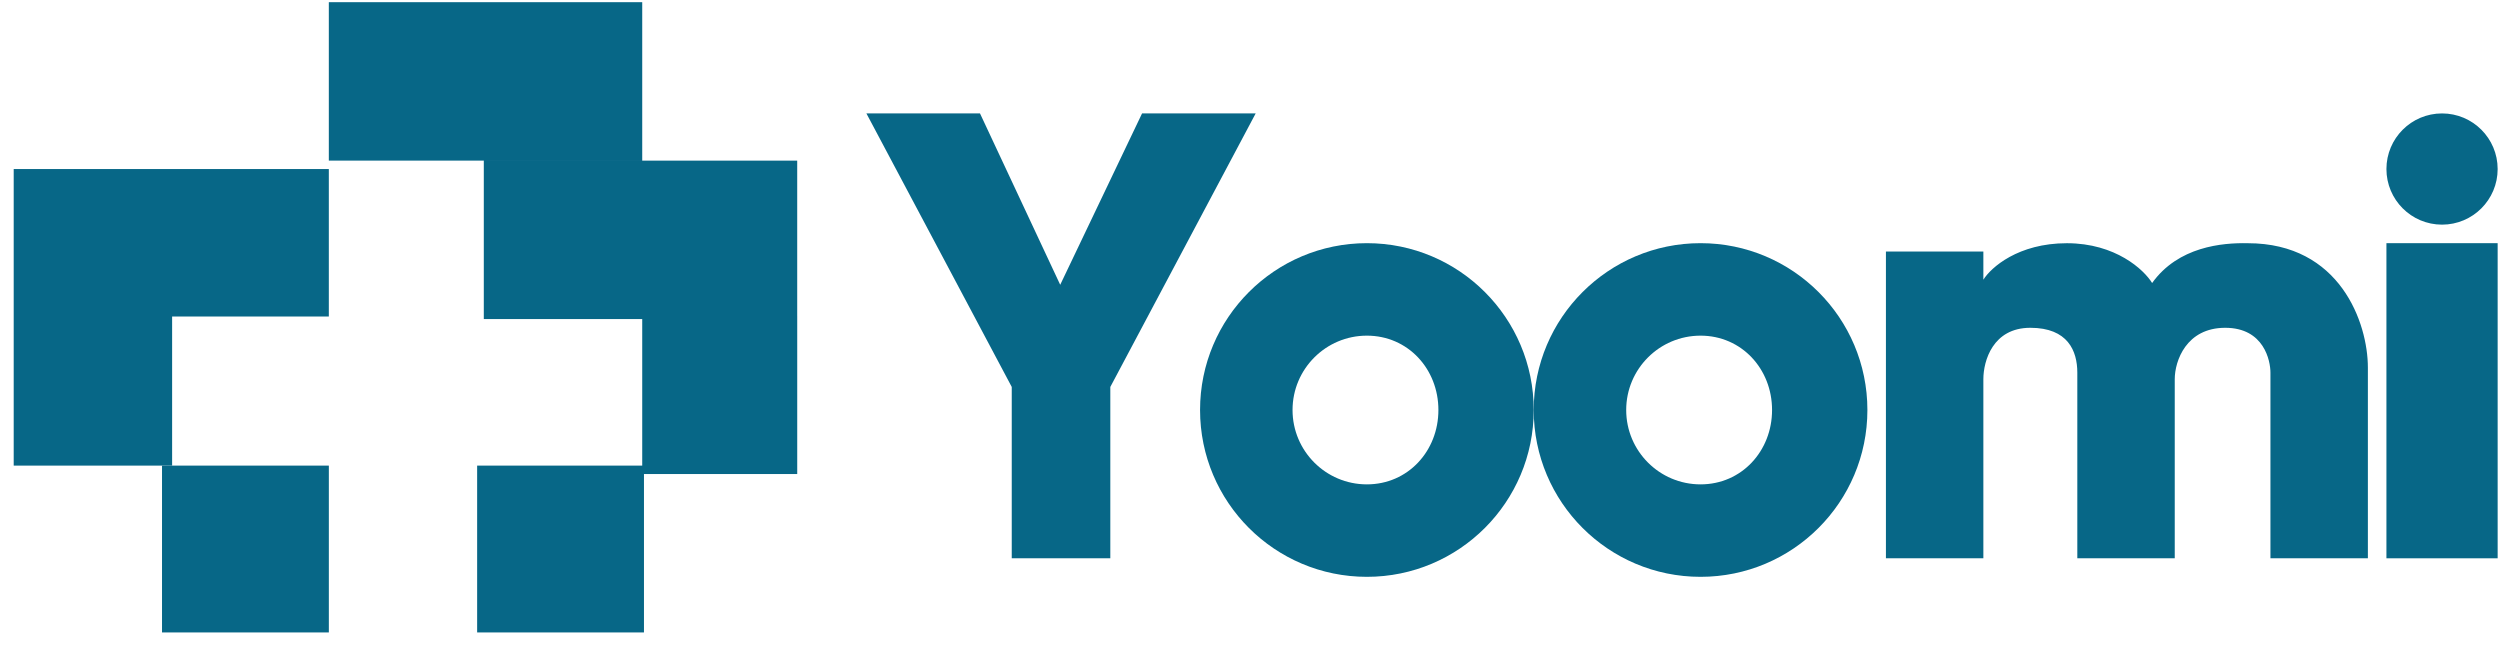
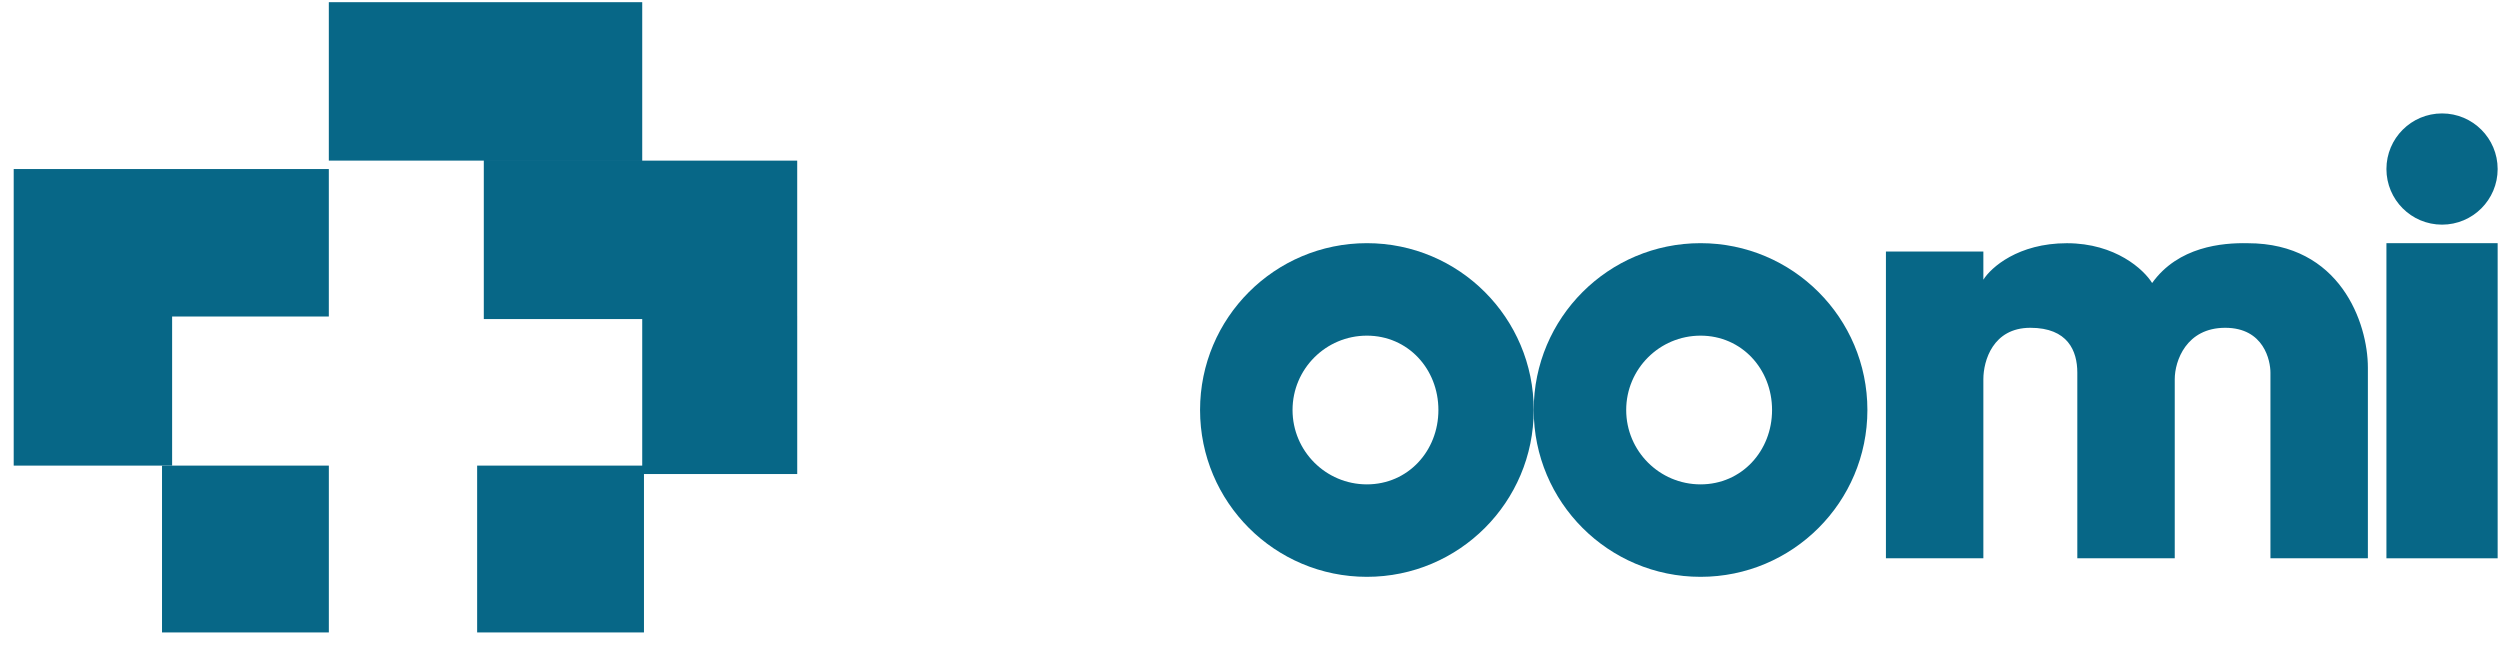
<svg xmlns="http://www.w3.org/2000/svg" version="1.1" width="119" height="31">
  <svg width="119" height="31" viewBox="0 0 119 31" fill="none">
    <path d="M89.77 26.575V11.972H94.408V13.314C94.767 12.735 96.064 11.577 98.383 11.577C100.702 11.577 102.055 12.84 102.441 13.472C103.684 11.735 105.782 11.551 106.997 11.577C111.386 11.577 112.711 15.366 112.711 17.498V26.575H108.073V17.734C108.073 17.182 107.775 15.603 105.92 15.603C104.065 15.603 103.518 17.182 103.518 18.05V26.575H98.88V17.734C98.88 16.708 98.433 15.603 96.644 15.603C94.855 15.603 94.408 17.182 94.408 18.05V26.575H89.77Z" fill="#076787" />
    <path d="M15.652 15.066V8.046H0.652V22.163H8.193V15.066H15.652Z" fill="#076787" />
    <rect x="7.712" y="22.163" width="7.941" height="7.941" fill="#076787" />
    <rect x="22.712" y="22.163" width="7.941" height="7.941" fill="#076787" />
    <path fill-rule="evenodd" clip-rule="evenodd" d="M15.652 0.104H30.57V7.645H15.652V0.104ZM37.947 15.023H37.948V22.564H30.57V15.187H23.029V7.646H37.947V15.023Z" fill="#076787" />
-     <path d="M50.466 13.556L46.648 5.399H41.241L48.159 18.418V26.575H52.851V18.418L59.77 5.399H54.362L50.466 13.556Z" fill="#076787" />
+     <path d="M50.466 13.556L46.648 5.399p1.241L48.159 18.418V26.575H52.851V18.418L59.77 5.399H54.362L50.466 13.556Z" fill="#076787" />
    <path d="M73.005 19.516C73.005 23.902 69.45 27.457 65.064 27.457C60.678 27.457 57.123 23.902 57.123 19.516C57.123 15.131 60.678 11.575 65.064 11.575C69.45 11.575 73.005 15.131 73.005 19.516ZM61.525 19.516C61.525 21.471 63.11 23.056 65.064 23.056C67.019 23.056 68.468 21.471 68.468 19.516C68.468 17.562 67.019 15.977 65.064 15.977C63.11 15.977 61.525 17.562 61.525 19.516Z" fill="#076787" />
    <path d="M88.888 19.516C88.888 23.902 85.332 27.457 80.947 27.457C76.561 27.457 73.005 23.902 73.005 19.516C73.005 15.131 76.561 11.575 80.947 11.575C85.332 11.575 88.888 15.131 88.888 19.516ZM77.407 19.516C77.407 21.471 78.992 23.056 80.947 23.056C82.901 23.056 84.35 21.471 84.35 19.516C84.35 17.562 82.901 15.977 80.947 15.977C78.992 15.977 77.407 17.562 77.407 19.516Z" fill="#076787" />
    <rect x="113.594" y="11.575" width="5.294" height="15" fill="#076787" />
    <ellipse cx="116.241" cy="8.046" rx="2.647" ry="2.647" fill="#076787" />
  </svg>
  <style>@media (prefers-color-scheme: light) { :root { filter: none; } }
</style>
</svg>
